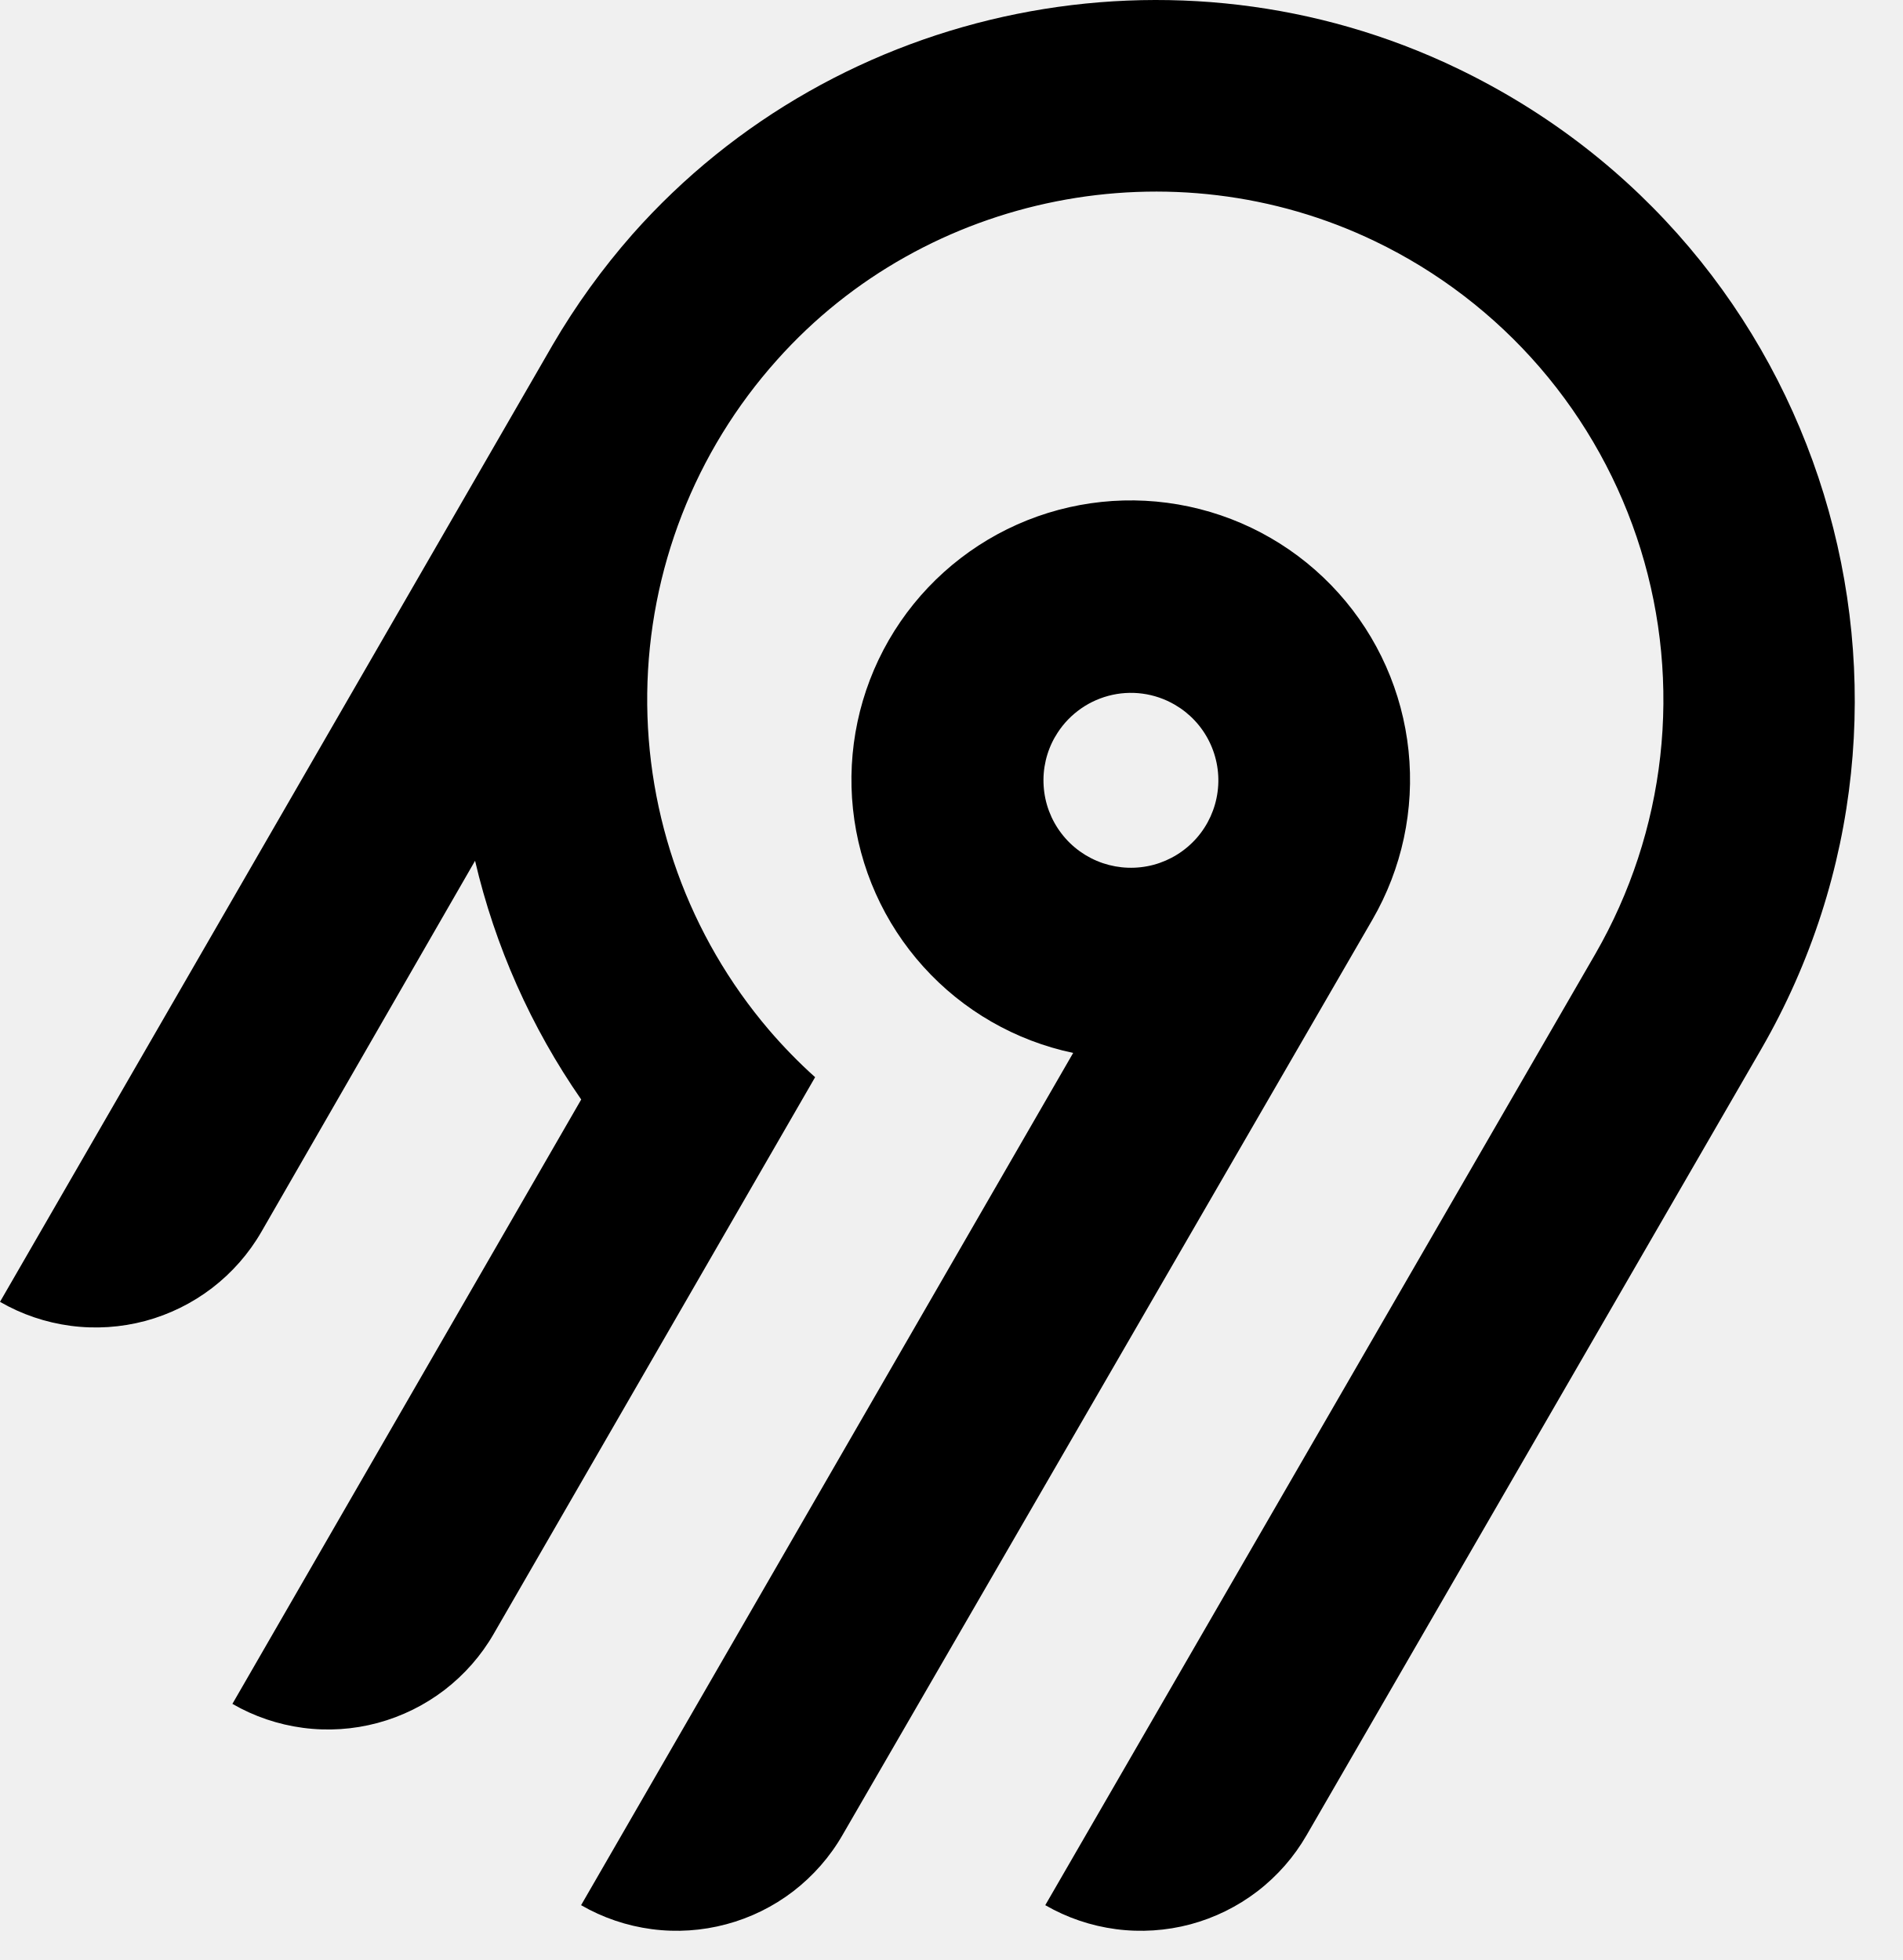
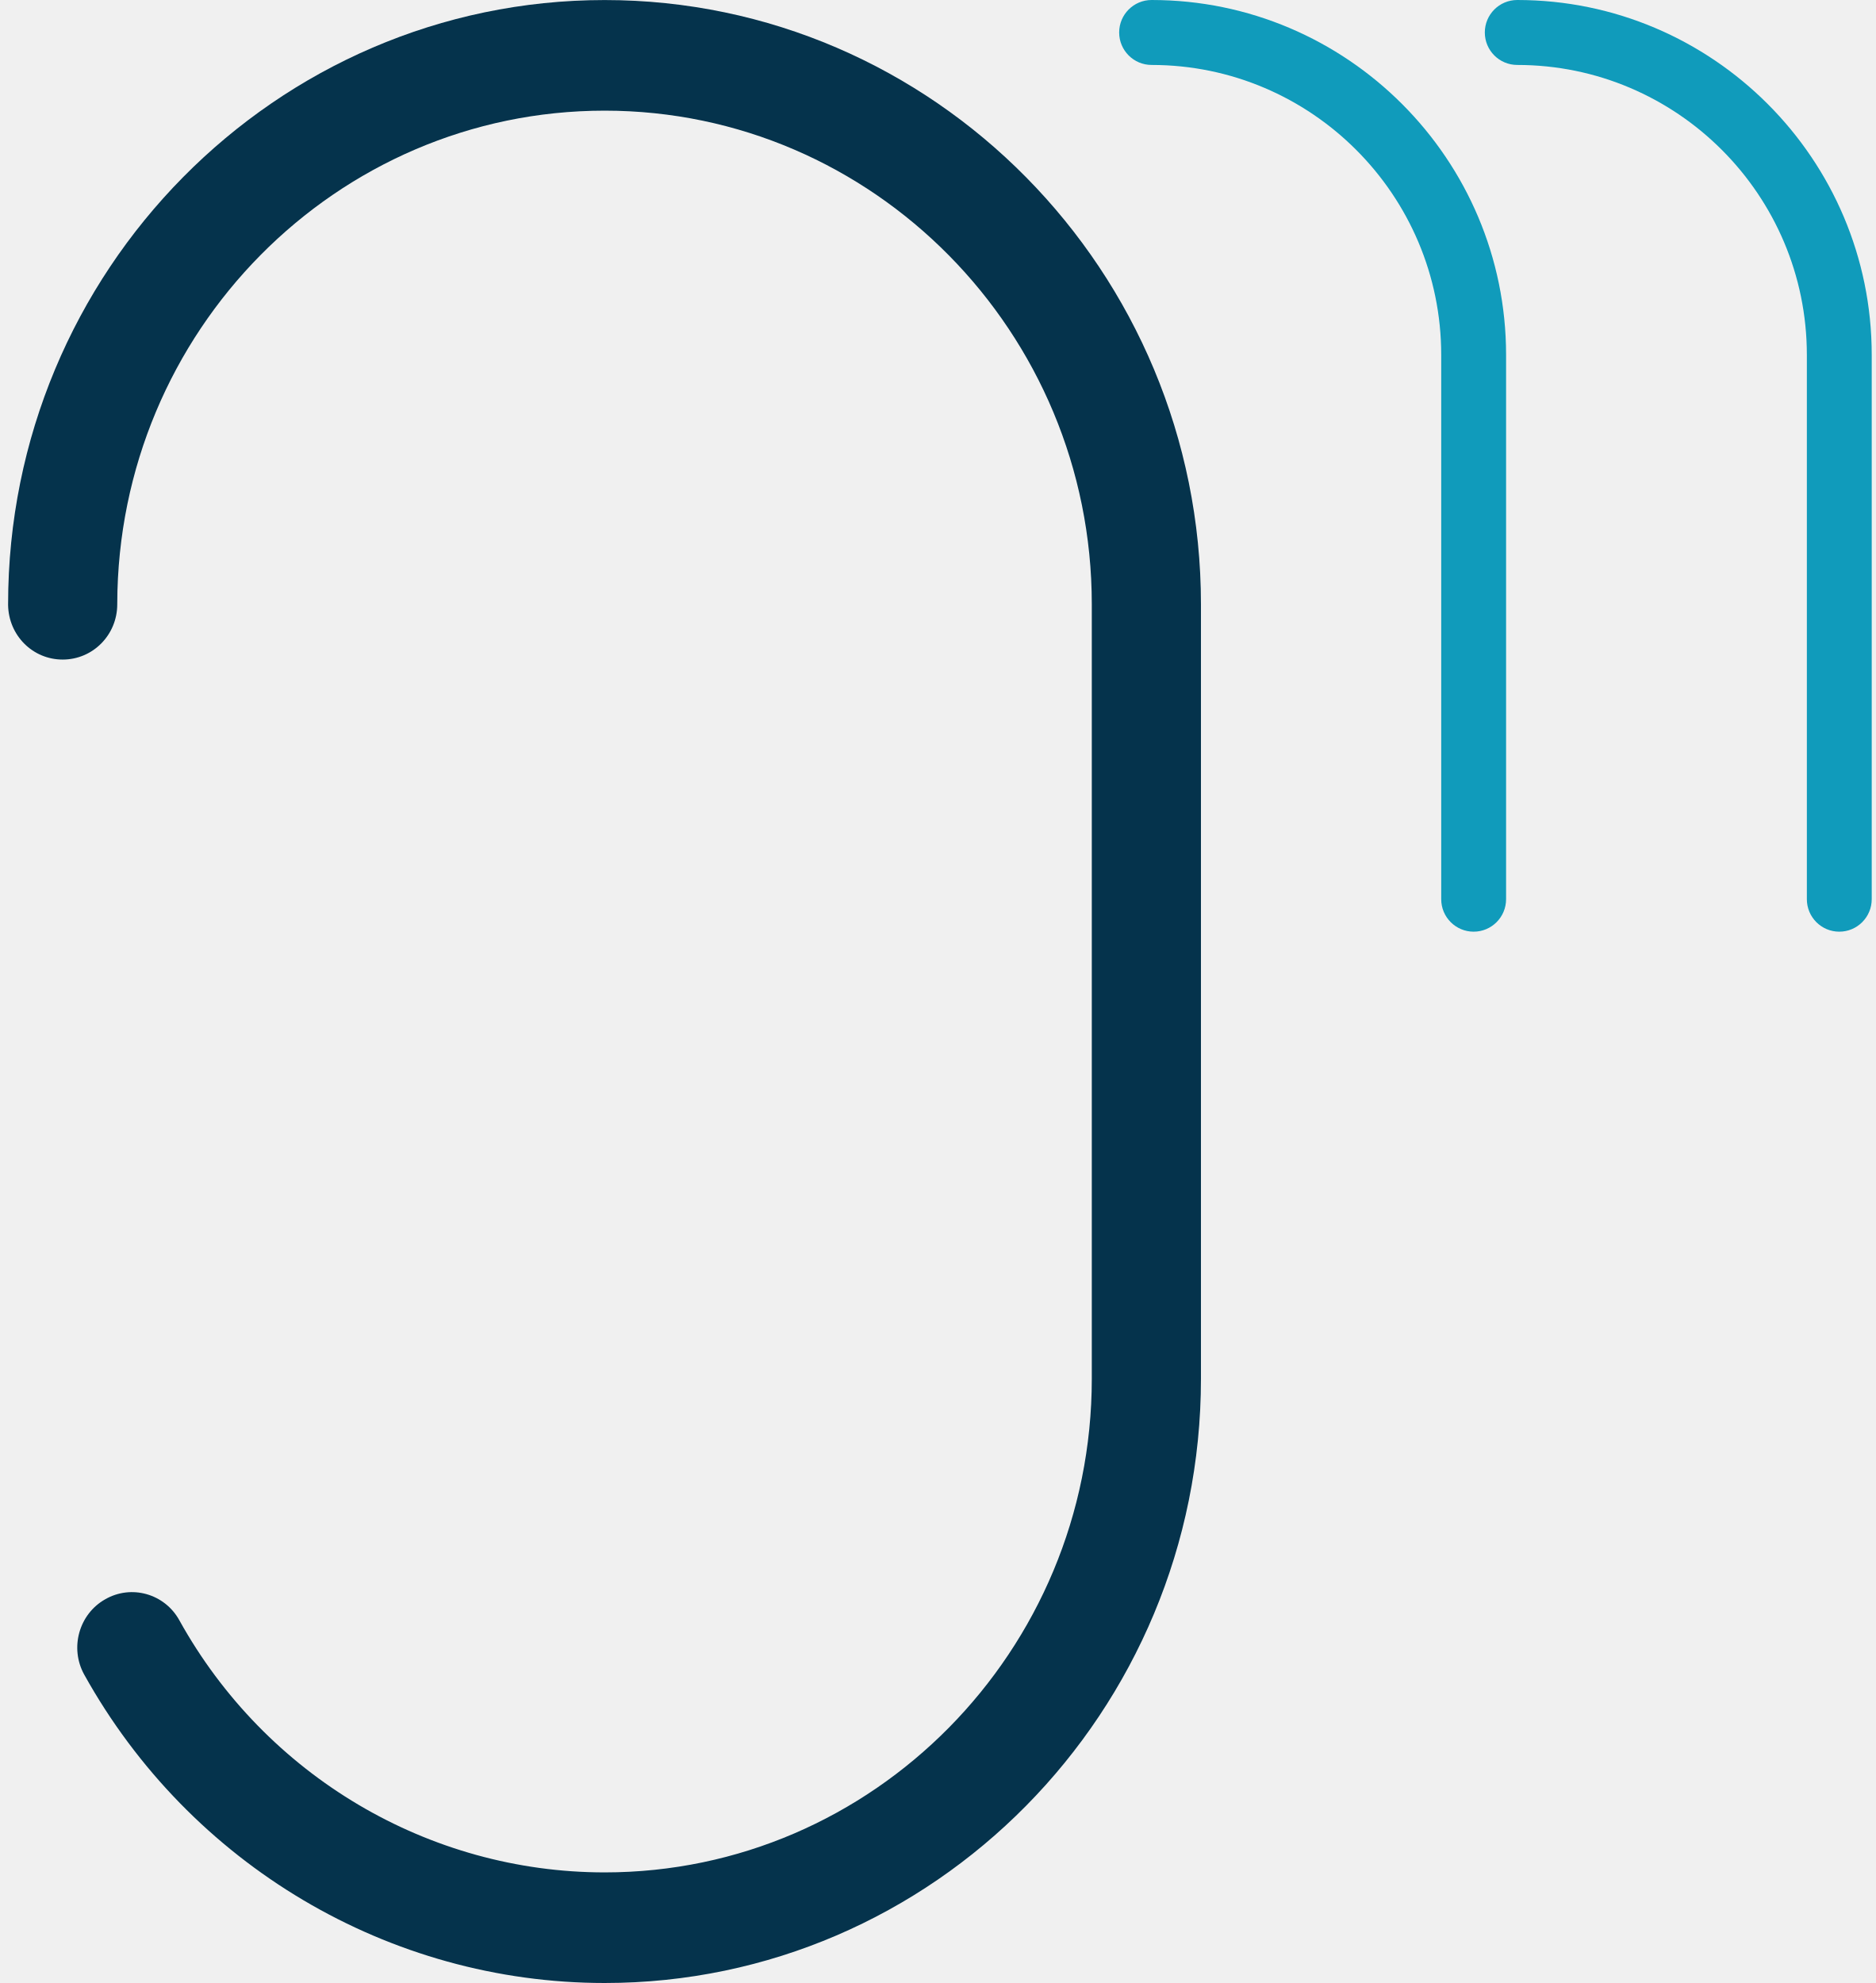
- <svg xmlns="http://www.w3.org/2000/svg" width="33" height="34" viewBox="0 0 33 34" fill="none">
-   <path fill-rule="evenodd" clip-rule="evenodd" d="M10.97 4.064C14.534 0.038 20.422 -1.143 25.266 1.181C31.702 4.268 34.05 12.134 30.547 18.201L22.663 31.834C22.446 32.211 22.156 32.542 21.81 32.808C21.464 33.073 21.069 33.268 20.648 33.381C20.227 33.493 19.788 33.522 19.356 33.465C18.924 33.408 18.507 33.267 18.13 33.049L27.673 16.544C28.279 15.491 28.662 14.325 28.797 13.119C28.932 11.912 28.816 10.69 28.457 9.53C28.098 8.37 27.503 7.296 26.711 6.377C25.918 5.457 24.943 4.711 23.849 4.185C20.347 2.499 16.067 3.341 13.48 6.241C12.053 7.833 11.253 9.888 11.226 12.025C11.2 14.162 11.949 16.237 13.336 17.864C13.585 18.155 13.853 18.43 14.138 18.686L8.564 28.341C8.347 28.719 8.056 29.049 7.711 29.315C7.365 29.58 6.97 29.775 6.549 29.888C6.128 30.001 5.689 30.03 5.257 29.973C4.825 29.916 4.408 29.775 4.031 29.557L10.081 19.073C9.212 17.821 8.587 16.416 8.24 14.932L4.534 21.368C4.316 21.746 4.026 22.076 3.68 22.342C3.334 22.607 2.939 22.802 2.518 22.915C2.097 23.027 1.658 23.056 1.226 22.999C0.794 22.942 0.377 22.801 0 22.583L9.587 5.981C9.985 5.299 10.449 4.657 10.97 4.064ZM24.431 13.024C24.537 14.043 24.317 15.068 23.804 15.954C23.251 16.909 14.612 31.834 14.612 31.834C14.395 32.211 14.104 32.542 13.759 32.808C13.413 33.073 13.018 33.268 12.597 33.38C12.176 33.493 11.737 33.522 11.305 33.465C10.873 33.408 10.456 33.267 10.079 33.049L18.614 18.265C17.612 18.054 16.703 17.531 16.017 16.771C15.331 16.011 14.903 15.054 14.795 14.036C14.687 13.018 14.905 11.992 15.416 11.105C15.928 10.218 16.707 9.516 17.642 9.099C18.577 8.683 19.62 8.573 20.622 8.787C21.623 9 22.531 9.525 23.215 10.286C23.9 11.047 24.325 12.006 24.431 13.024ZM18.693 12.333C18.535 12.454 18.402 12.605 18.303 12.778H18.302C18.152 13.037 18.082 13.336 18.102 13.635C18.121 13.935 18.229 14.222 18.412 14.46C18.594 14.698 18.843 14.876 19.128 14.973C19.412 15.069 19.718 15.079 20.008 15.002C20.298 14.924 20.558 14.762 20.756 14.537C20.954 14.311 21.08 14.032 21.119 13.735C21.159 13.437 21.108 13.135 20.976 12.866C20.843 12.596 20.634 12.373 20.374 12.223C20.201 12.123 20.011 12.058 19.814 12.032C19.616 12.006 19.416 12.019 19.223 12.071C19.031 12.123 18.851 12.211 18.693 12.333Z" fill="currentColor" />
+ <svg xmlns="http://www.w3.org/2000/svg" width="157" height="166" viewBox="0 0 157 166" fill="none">
+   <g clip-path="url(#clip0_63_588)">
+     <path d="M96.398 0C94.898 0 93.683 1.217 93.683 2.719C93.683 4.22 94.898 5.437 96.398 5.437C109.766 5.437 120.641 16.326 120.641 29.711V75.273C120.641 76.774 121.856 77.992 123.356 77.992C124.856 77.992 126.071 76.774 126.071 75.273V29.711C126.071 13.329 112.759 0 96.398 0Z" fill="#109BBB" />
+     <path d="M127.006 0C125.505 0 124.291 1.217 124.291 2.719C124.291 4.22 125.505 5.437 127.006 5.437C140.373 5.437 151.248 16.326 151.248 29.711V75.273C151.248 76.774 152.463 77.992 153.963 77.992C155.463 77.992 156.678 76.774 156.678 75.273V29.711C156.678 13.329 143.367 0 127.006 0Z" fill="#109BBB" />
+     <path d="M100.529 50.583V115.421C100.529 143.303 78.131 166 50.616 166C32.578 166 15.897 156.106 7.048 140.181C5.821 137.959 6.604 135.129 8.796 133.885C10.989 132.616 13.783 133.409 15.01 135.631C22.241 148.673 35.894 156.741 50.616 156.741C73.093 156.741 91.392 138.197 91.392 115.421V50.583C91.392 27.807 73.093 9.263 50.616 9.263C28.14 9.263 9.867 27.754 9.815 50.531V50.583C9.815 53.149 7.778 55.213 5.247 55.213C2.74 55.213 0.73 53.202 0.678 50.663V50.583C0.678 22.701 23.076 0.004 50.616 0.004C78.131 0.004 100.529 22.701 100.529 50.583Z" fill="#05334C" />
+   </g>
+   <defs>
+     <clipPath id="clip0_63_588">
+       <rect width="156" height="166" fill="white" transform="translate(0.678223)" />
+     </clipPath>
+   </defs>
</svg>
